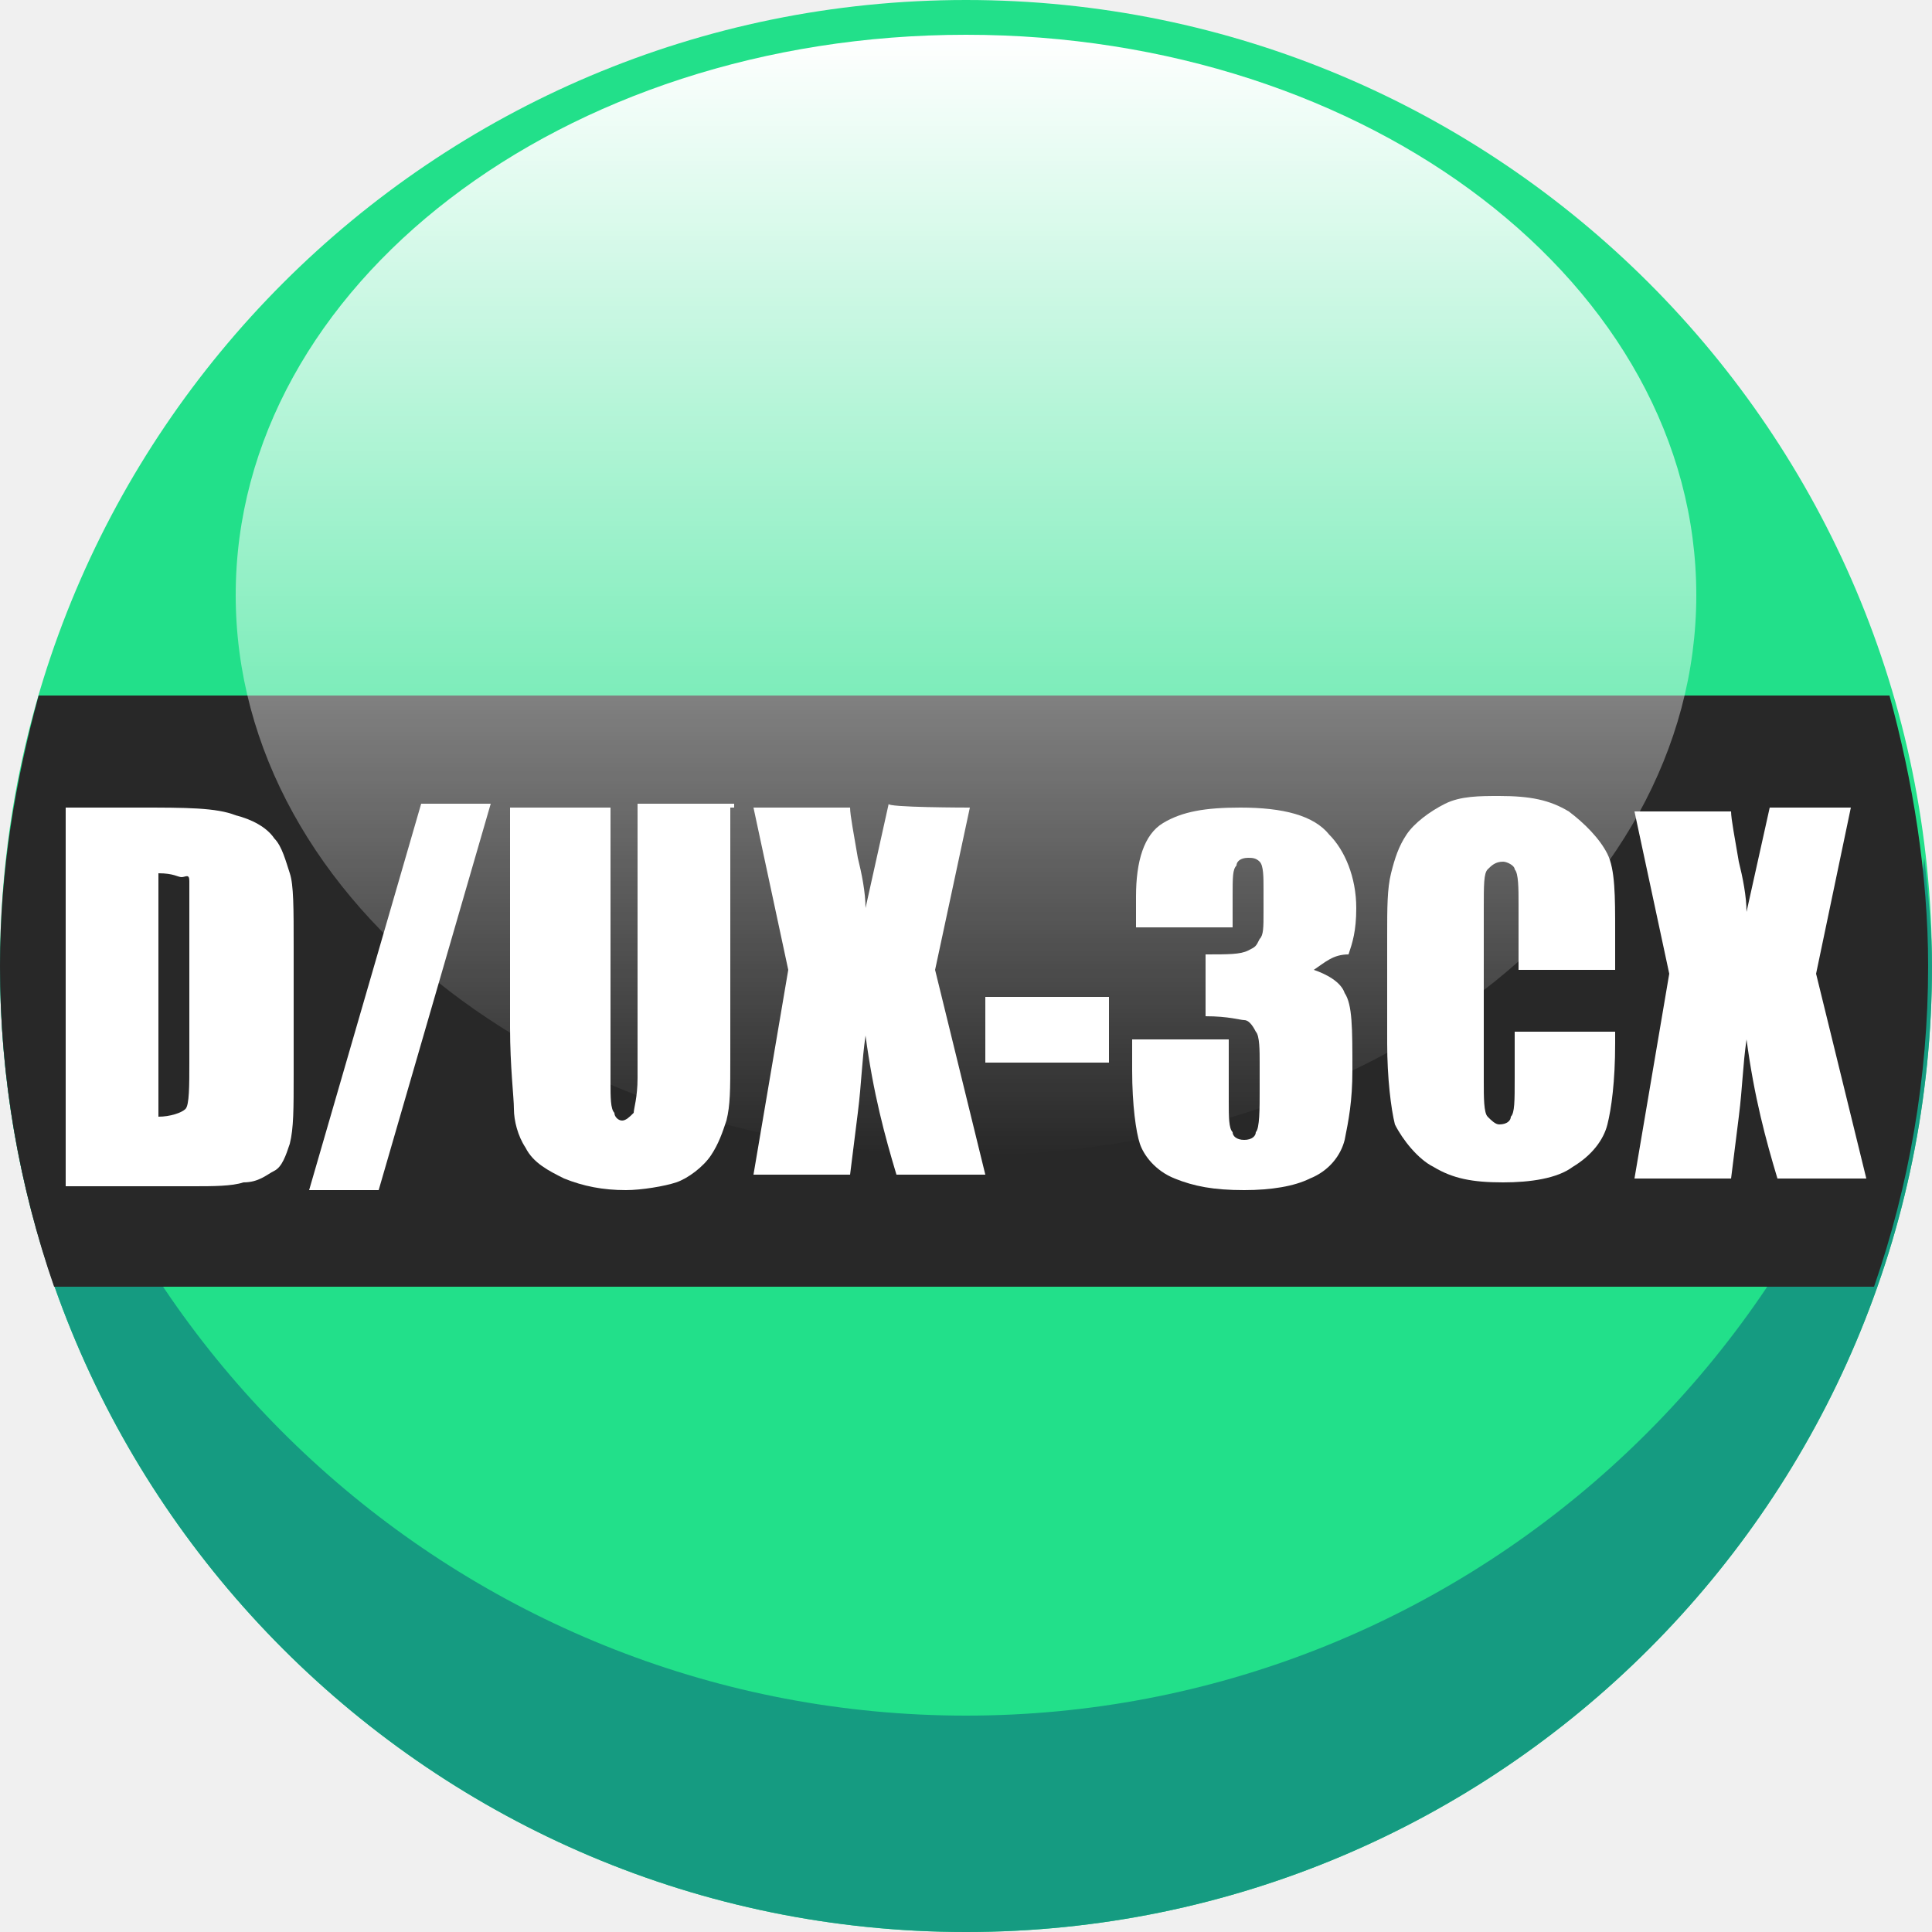
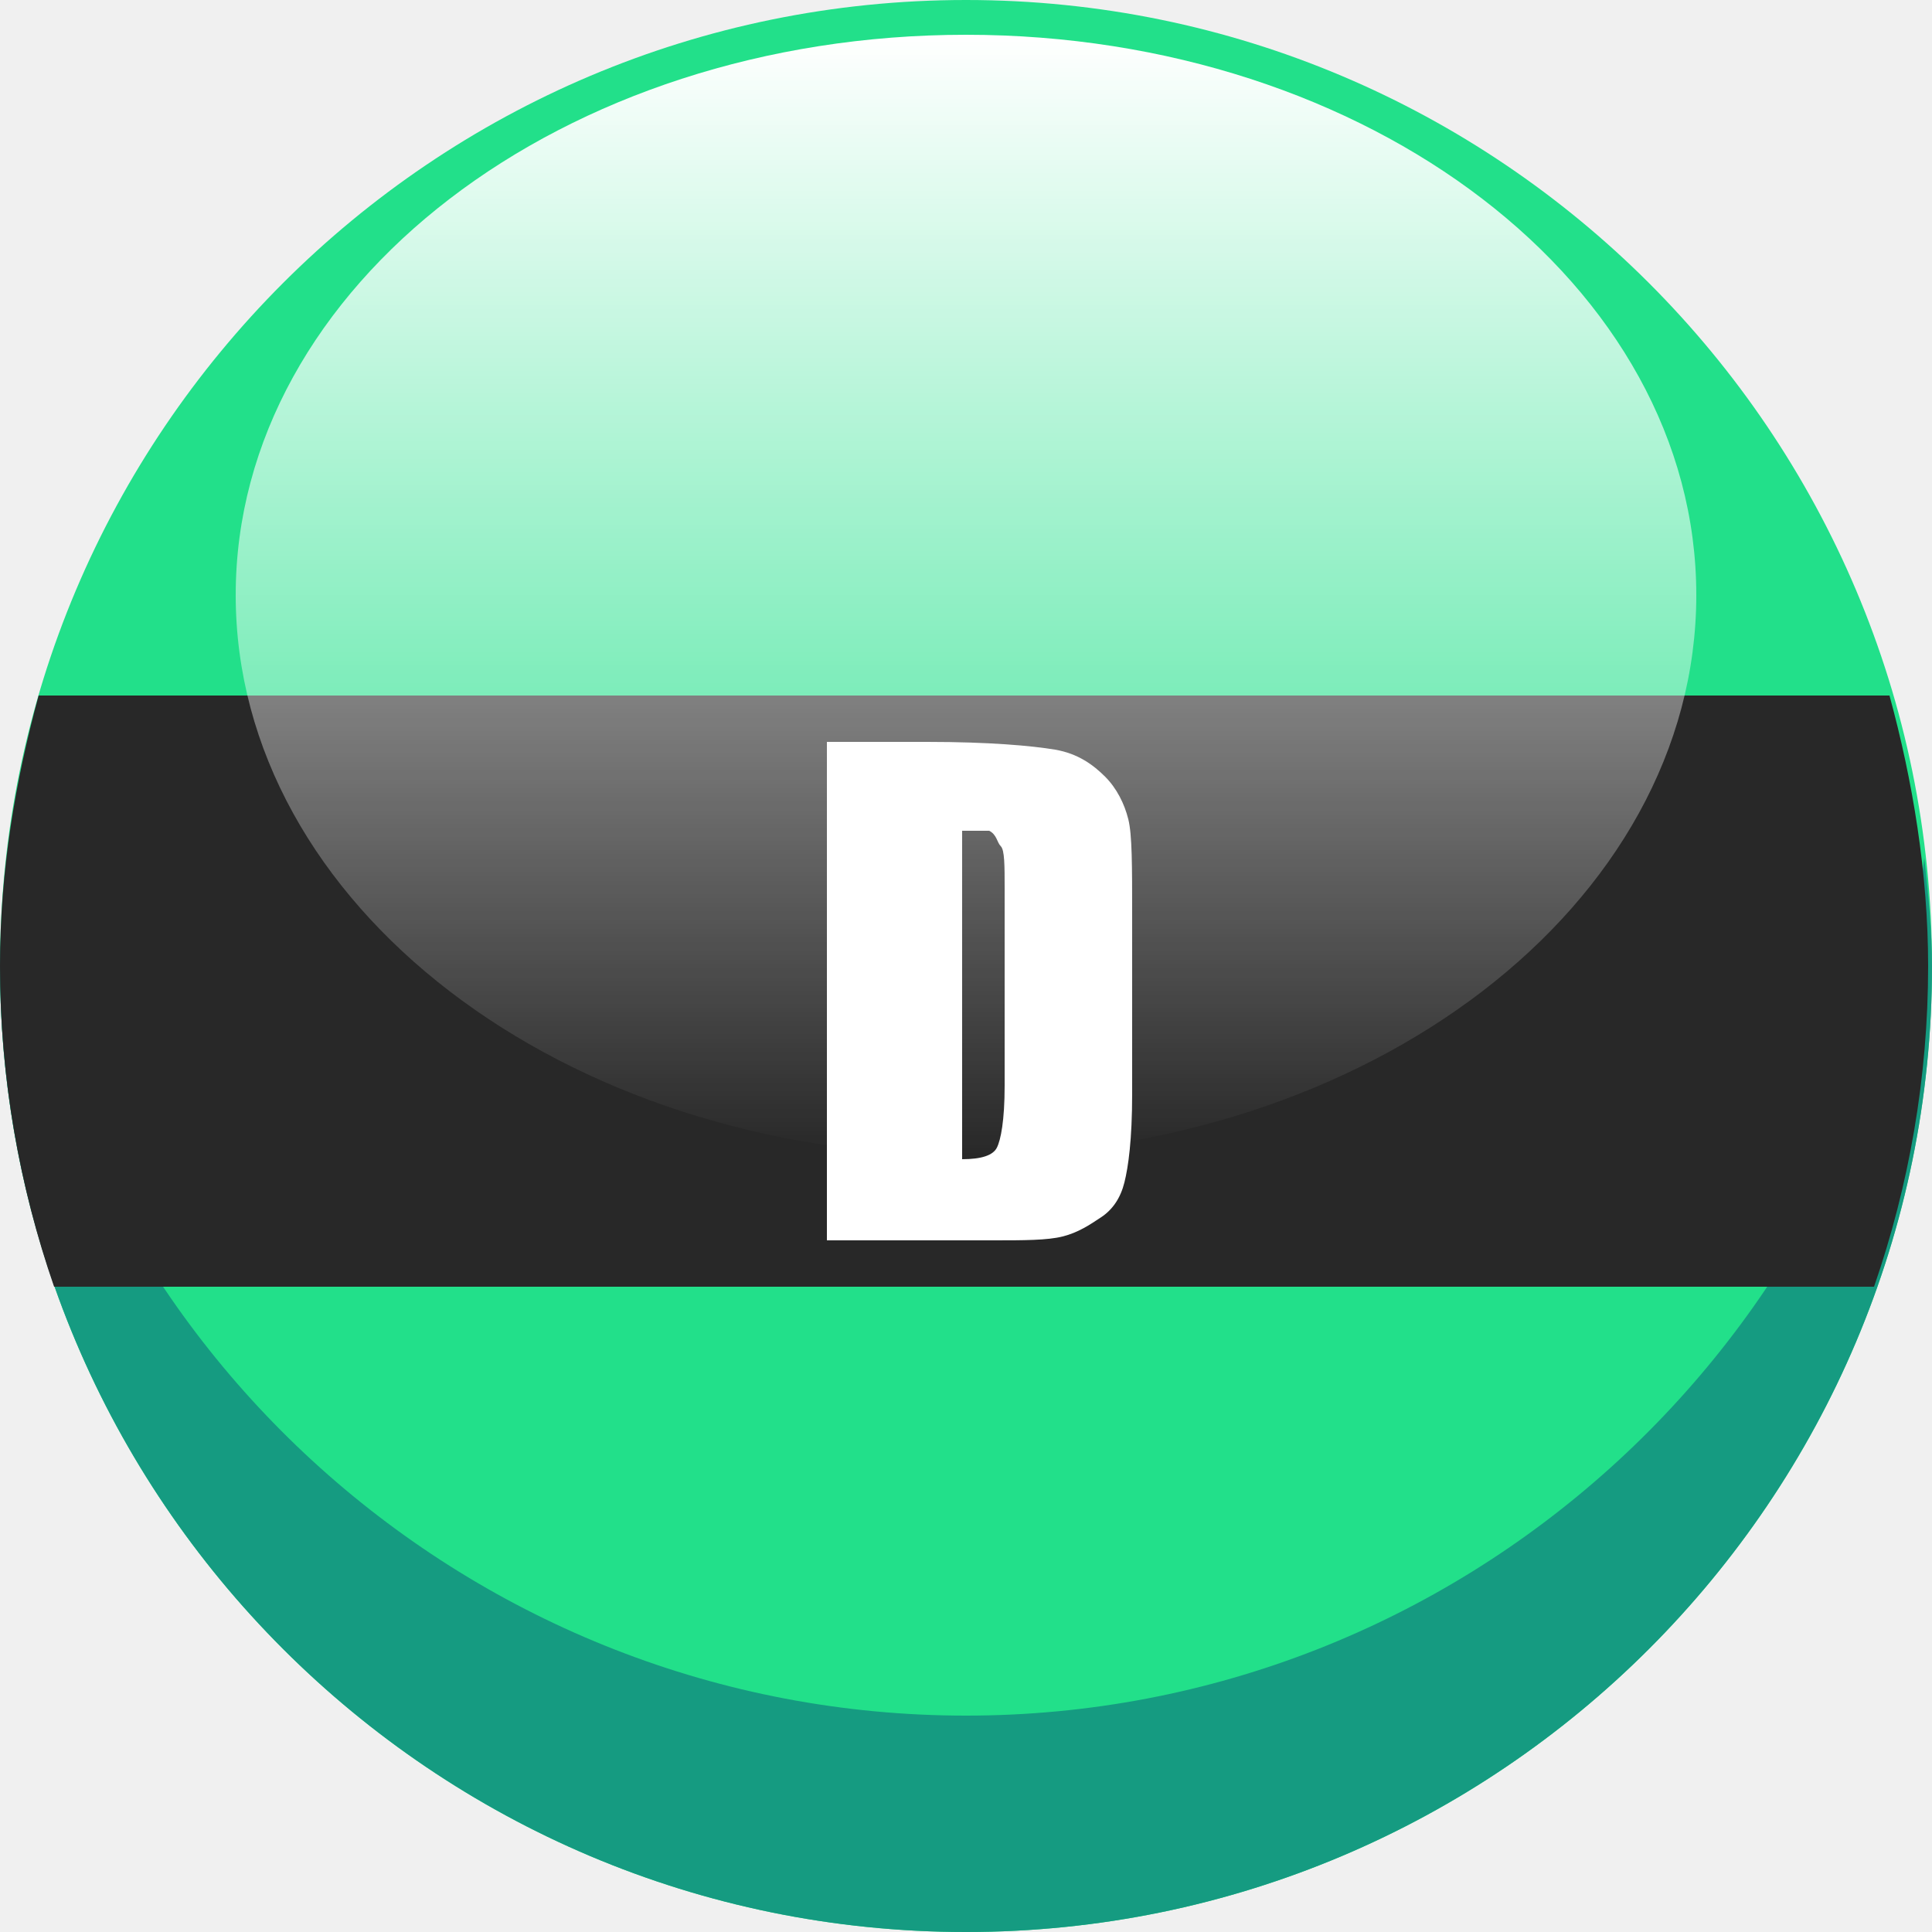
<svg xmlns="http://www.w3.org/2000/svg" version="1.1" id="Layer_1" x="0px" y="0px" viewBox="0 0 50 50" style="enable-background:new 0 0 50 50;" xml:space="preserve">
  <style type="text/css">
	.st0{fill:#22E08A;}
	.st1{fill:#159B81;}
	.st2{fill:#282828;}
- 	.st3{fill:#FFFFFF;}
- 	.st4{fill:url(#SVGID_1_);}
+ 	.st3{fill:url(#SVGID_1_);}
+ 	.st4{fill:#FFFFFF;}
</style>
  <g>
-     <path class="st0" d="M25,50L25,50C11.2,50,0,38.8,0,25l0,0C0,11.2,11.2,0,25,0l0,0c13.8,0,25,11.2,25,25l0,0C50,38.8,38.8,50,25,50   z" />
+     <g>
+       <g>
+         <path class="st0" d="M25,50L25,50C11.2,50,0,38.8,0,25l0,0C0,11.2,11.2,0,25,0l0,0c13.8,0,25,11.2,25,25l0,0     C50,38.8,38.8,50,25,50z" />
+       </g>
+       <path class="st1" d="M50,25c0-0.9-0.1-1.9-0.2-2.8c-1.4,12.5-12,22.2-24.8,22.2S1.5,34.7,0.2,22.2C0.1,23.1,0,24.1,0,25    c0,13.8,11.2,25,25,25S50,38.8,50,25z" />
+       <path class="st2" d="M0,25c0,2.9,0.5,5.7,1.4,8.3h47.1c0.9-2.6,1.4-5.4,1.4-8.3c0-2.4-0.4-4.8-1-7H1C0.4,20.2,0,22.5,0,25z" />
+       <linearGradient id="SVGID_1_" gradientUnits="userSpaceOnUse" x1="25" y1="77.9" x2="25" y2="48.9" gradientTransform="matrix(1 0 0 1 0 -48)">
+         <stop offset="0" style="stop-color:#FFFFFF;stop-opacity:0" />
+         <stop offset="1" style="stop-color:#FFFFFF" />
+       </linearGradient>
+       <ellipse class="st3" cx="25" cy="15.4" rx="18.9" ry="14.5" />
+     </g>
+     <g>
+       <path class="st4" d="M21.5,19.2H24c1.6,0,2.7,0.1,3.3,0.2c0.6,0.1,1,0.4,1.3,0.7s0.5,0.7,0.6,1.1c0.1,0.4,0.1,1.2,0.1,2.5v4.6    c0,1.2-0.1,1.9-0.2,2.3c-0.1,0.4-0.3,0.7-0.6,0.9c-0.3,0.2-0.6,0.4-1,0.5c-0.4,0.1-1,0.1-1.8,0.1h-4.3V19.2z M24.9,21.5V30    c0.5,0,0.8-0.1,0.9-0.3c0.1-0.2,0.2-0.7,0.2-1.6v-5.1c0-0.6,0-1-0.1-1.1s-0.1-0.3-0.3-0.4C25.5,21.5,25.3,21.5,24.9,21.5z" />
+     </g>
  </g>
-   <path class="st1" d="M50,25c0-0.9-0.1-1.9-0.2-2.8c-1.4,12.5-12,22.2-24.8,22.2S1.5,34.7,0.2,22.2C0.1,23.1,0,24.1,0,25  c0,13.8,11.2,25,25,25S50,38.8,50,25z" />
-   <path class="st2" d="M0,25c0,2.9,0.5,5.7,1.4,8.3h47.1c0.9-2.6,1.4-5.4,1.4-8.3c0-2.4-0.4-4.8-1-7H1C0.4,20.2,0,22.5,0,25z" />
-   <g>
-     <path class="st3" d="M1.7,20.9h1.9c1.2,0,2,0,2.5,0.2c0.4,0.1,0.8,0.3,1,0.6c0.2,0.2,0.3,0.6,0.4,0.9c0.1,0.3,0.1,0.9,0.1,1.9v3.3   c0,0.9,0,1.4-0.1,1.8c-0.1,0.3-0.2,0.6-0.4,0.7c-0.2,0.1-0.4,0.3-0.8,0.3c-0.3,0.1-0.8,0.1-1.3,0.1H1.7V20.9z M4.1,22.6v6.3   c0.3,0,0.6-0.1,0.7-0.2c0.1-0.1,0.1-0.6,0.1-1.2v-3.8c0-0.4,0-0.7,0-0.9c0-0.2-0.1-0.1-0.2-0.1S4.5,22.6,4.1,22.6z" />
-     <path class="st3" d="M12.7,20.8l-2.9,10H8l2.9-10H12.7z" />
-     <path class="st3" d="M18.9,20.9v6.5c0,0.8,0,1.2-0.1,1.6c-0.1,0.3-0.2,0.6-0.4,0.9s-0.6,0.6-0.9,0.7c-0.3,0.1-0.9,0.2-1.3,0.2   c-0.6,0-1.1-0.1-1.6-0.3c-0.4-0.2-0.8-0.4-1-0.8c-0.2-0.3-0.3-0.7-0.3-1s-0.1-1.1-0.1-2.1v-5.7h2.6V28c0,0.4,0,0.7,0.1,0.8   c0,0.1,0.1,0.2,0.2,0.2c0.1,0,0.2-0.1,0.3-0.2c0-0.1,0.1-0.4,0.1-0.9v-7.1h2.5V20.9z" />
-     <path class="st3" d="M25.1,20.9l-0.9,4.2l1.3,5.3h-2.3c-0.3-1-0.6-2.1-0.8-3.6c-0.1,0.7-0.1,1.2-0.2,2l-0.2,1.6h-2.5l0.9-5.3   l-0.9-4.2h2.5c0,0.2,0.1,0.7,0.2,1.3c0.1,0.4,0.2,0.9,0.2,1.3l0.6-2.7C22.9,20.9,25.1,20.9,25.1,20.9z" />
-     <path class="st3" d="M28.7,25.8v1.7h-3.2v-1.7H28.7z" />
-     <path class="st3" d="M34,25.1c0.3,0.1,0.7,0.3,0.8,0.6c0.2,0.3,0.2,0.9,0.2,2c0,0.8-0.1,1.3-0.2,1.8c-0.1,0.4-0.4,0.8-0.9,1   c-0.4,0.2-1,0.3-1.7,0.3c-0.8,0-1.3-0.1-1.8-0.3s-0.8-0.6-0.9-0.9c-0.1-0.3-0.2-1-0.2-1.9v-0.8h2.5v1.6c0,0.4,0,0.7,0.1,0.8   c0,0.1,0.1,0.2,0.3,0.2c0.2,0,0.3-0.1,0.3-0.2c0.1-0.1,0.1-0.6,0.1-1.1v-0.7c0-0.3,0-0.7-0.1-0.8c-0.1-0.2-0.2-0.3-0.3-0.3   c-0.1,0-0.4-0.1-1-0.1v-1.6c0.6,0,0.9,0,1.1-0.1c0.2-0.1,0.2-0.1,0.3-0.3c0.1-0.1,0.1-0.3,0.1-0.7V23c0-0.3,0-0.6-0.1-0.7   c-0.1-0.1-0.2-0.1-0.3-0.1c-0.2,0-0.3,0.1-0.3,0.2c-0.1,0.1-0.1,0.3-0.1,0.8V24h-2.5v-0.8c0-0.9,0.2-1.6,0.7-1.9s1.1-0.4,2-0.4   c1.1,0,1.9,0.2,2.3,0.7c0.4,0.4,0.7,1.1,0.7,1.9c0,0.6-0.1,0.9-0.2,1.2C34.5,24.7,34.3,24.9,34,25.1z" />
-     <path class="st3" d="M41.9,25.1h-2.6v-1.7c0-0.4,0-0.8-0.1-0.9c0-0.1-0.2-0.2-0.3-0.2c-0.2,0-0.3,0.1-0.4,0.2   c-0.1,0.1-0.1,0.4-0.1,1V28c0,0.4,0,0.8,0.1,0.9c0.1,0.1,0.2,0.2,0.3,0.2c0.2,0,0.3-0.1,0.3-0.2c0.1-0.1,0.1-0.4,0.1-1v-1.2h2.6V27   c0,1-0.1,1.7-0.2,2.1c-0.1,0.4-0.4,0.8-0.9,1.1c-0.4,0.3-1.1,0.4-1.8,0.4c-0.8,0-1.3-0.1-1.8-0.4c-0.4-0.2-0.8-0.7-1-1.1   c-0.1-0.4-0.2-1.2-0.2-2.1v-2.8c0-0.7,0-1.2,0.1-1.6s0.2-0.7,0.4-1c0.2-0.3,0.6-0.6,1-0.8s0.9-0.2,1.4-0.2c0.8,0,1.3,0.1,1.8,0.4   c0.4,0.3,0.8,0.7,1,1.1c0.2,0.4,0.2,1.1,0.2,2V25.1z" />
-     <path class="st3" d="M47.9,20.9L47,25.2l1.3,5.3H46c-0.3-1-0.6-2.1-0.8-3.6c-0.1,0.7-0.1,1.2-0.2,2l-0.2,1.6h-2.5l0.9-5.3L42.3,21   h2.5c0,0.2,0.1,0.7,0.2,1.3c0.1,0.4,0.2,0.9,0.2,1.3l0.6-2.7h2.1V20.9z" />
-   </g>
-   <linearGradient id="SVGID_1_" gradientUnits="userSpaceOnUse" x1="25" y1="29.917" x2="25" y2="0.917">
-     <stop offset="0" style="stop-color:#FFFFFF;stop-opacity:0" />
-     <stop offset="1" style="stop-color:#FFFFFF" />
-   </linearGradient>
-   <ellipse class="st4" cx="25" cy="15.4" rx="18.9" ry="14.5" />
</svg>
